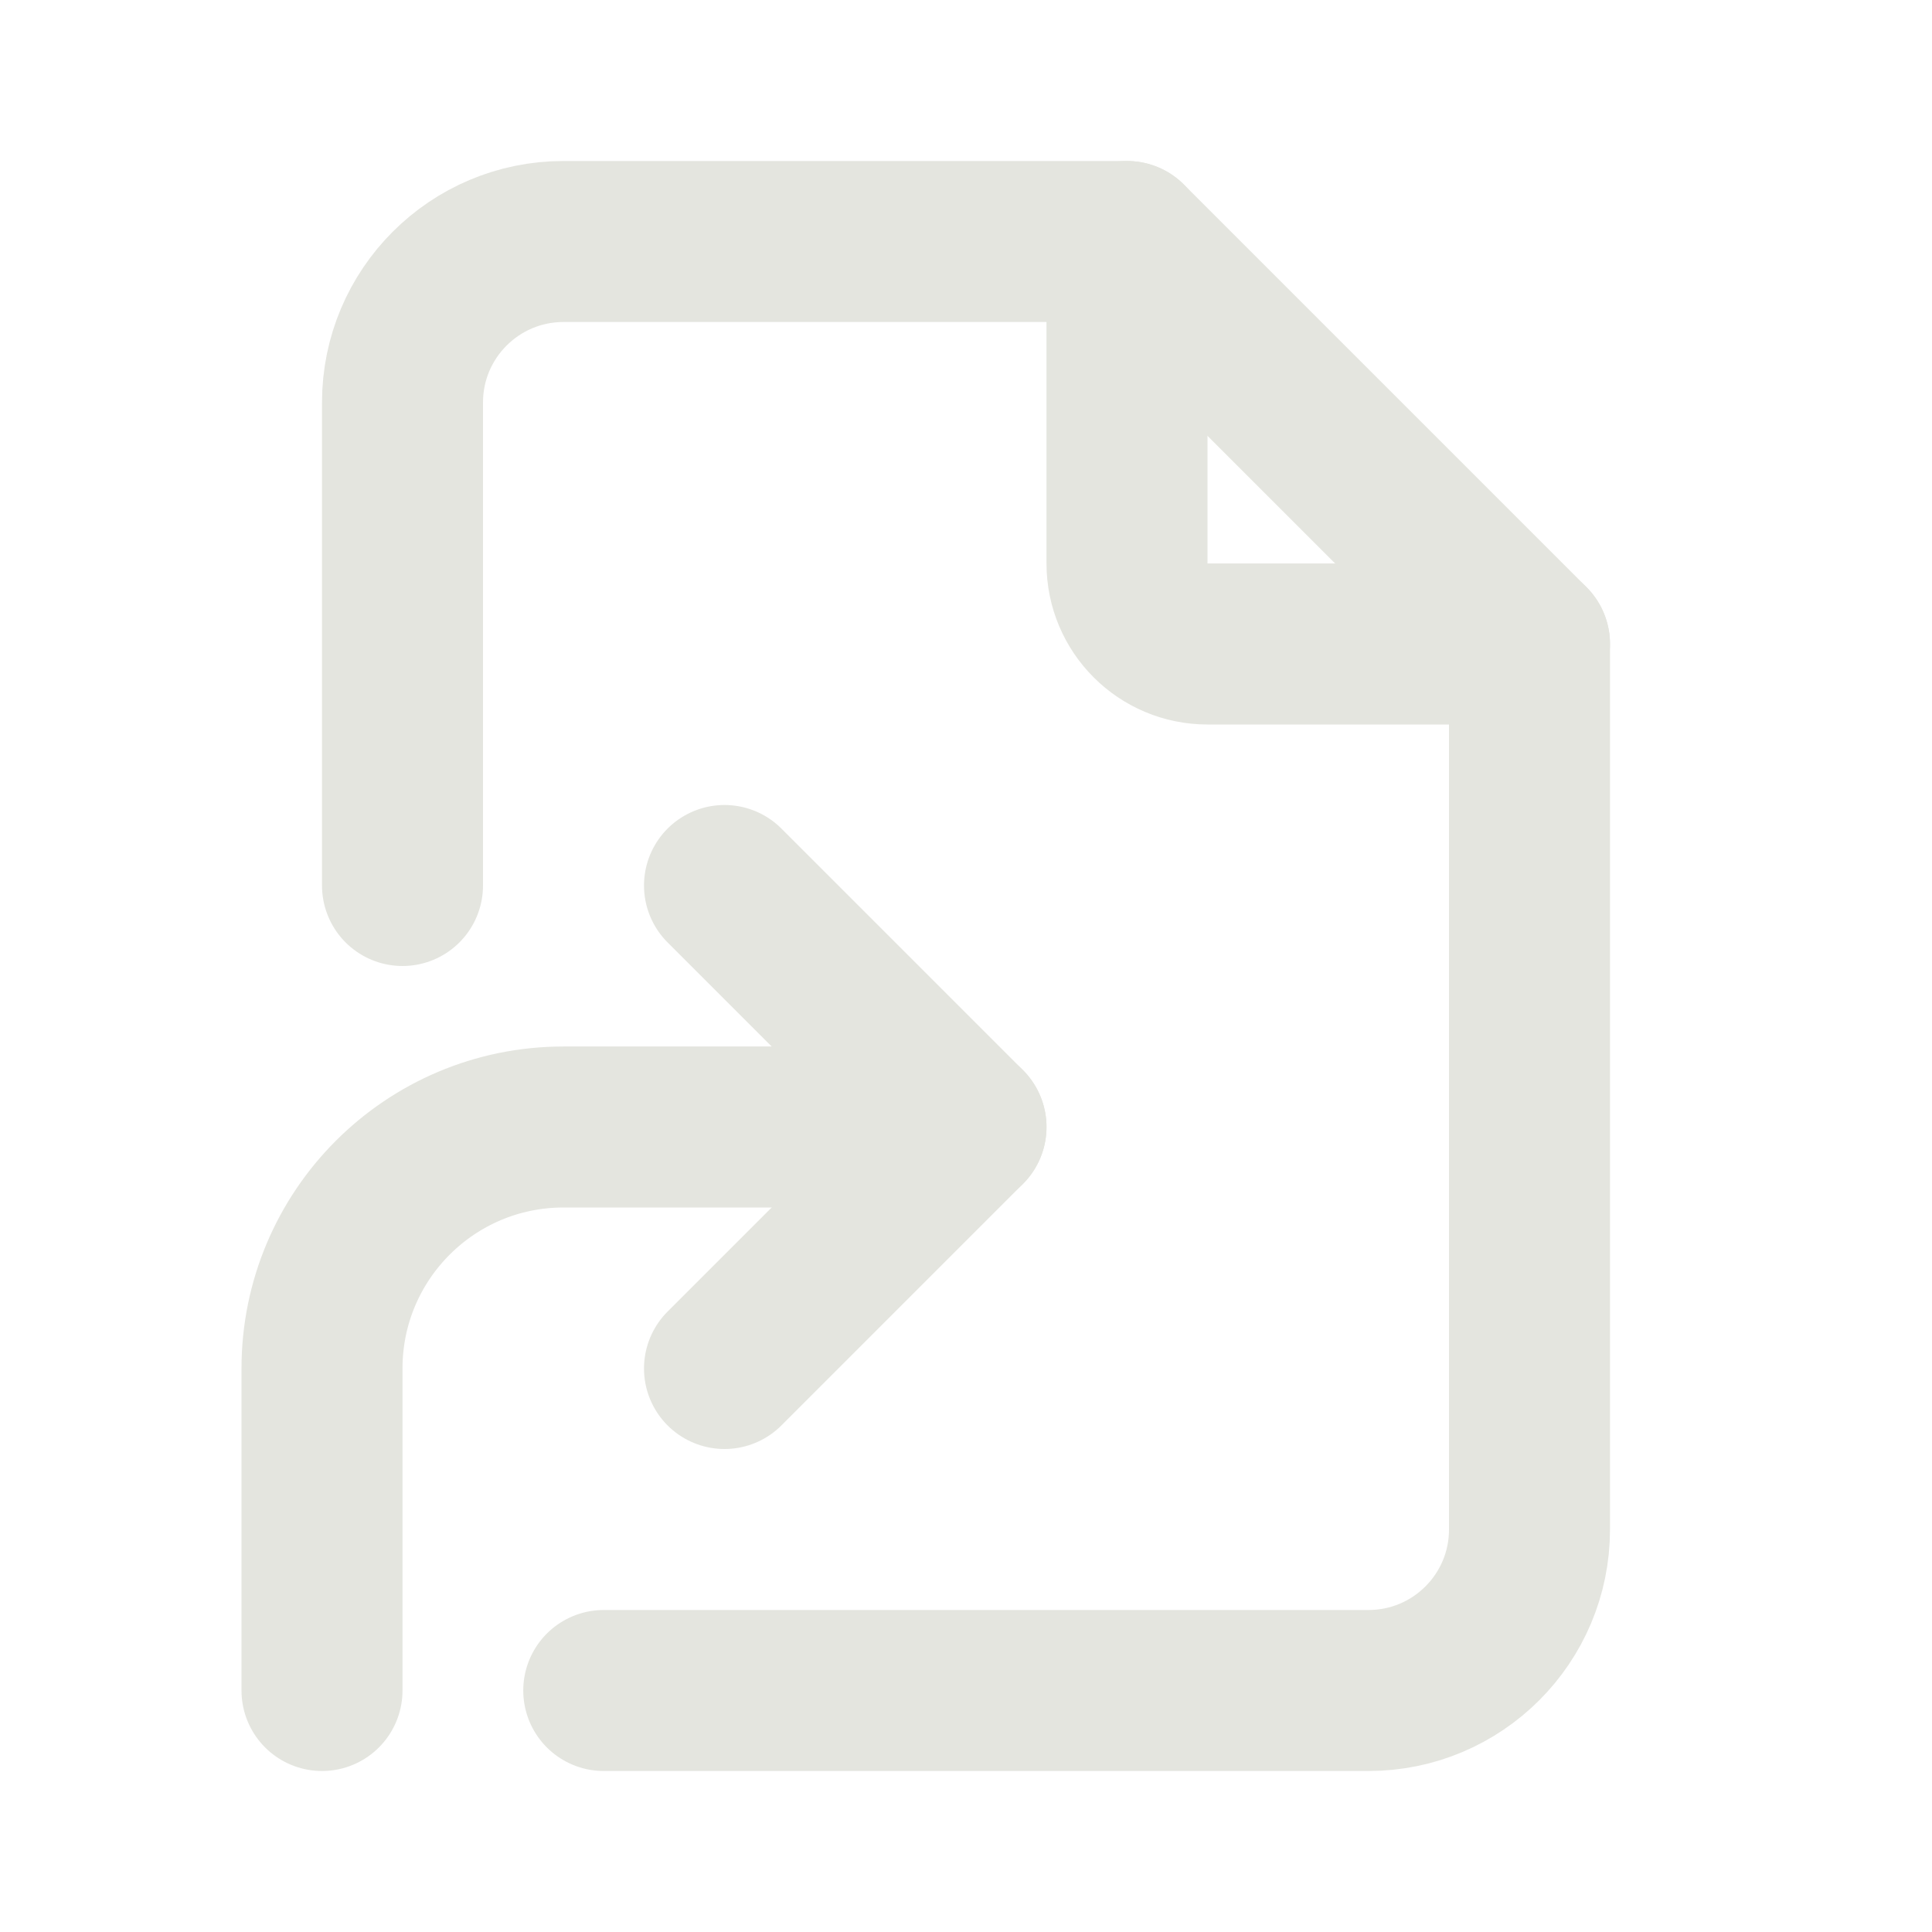
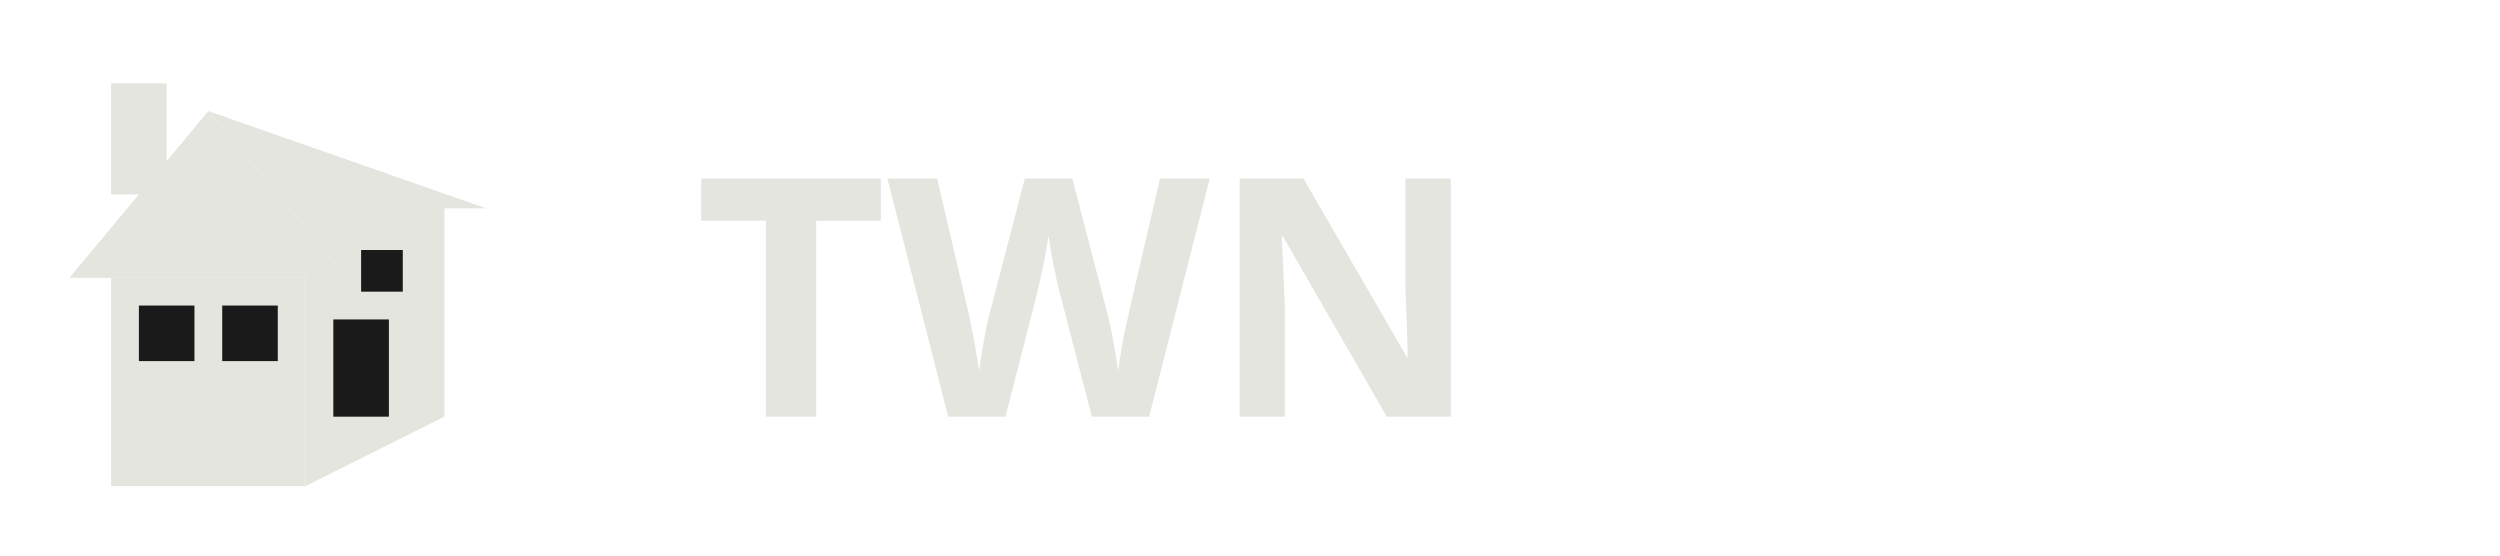
- <svg xmlns="http://www.w3.org/2000/svg" width="32" height="32" viewBox="0 0 24 24">
-   <g fill="none" stroke="#e4e5df" stroke-linecap="round" stroke-linejoin="round" stroke-width="2">
-     <path d="M4 21v-4a3 3 0 0 1 3-3h5" />
-     <path d="m9 17l3-3l-3-3m5-8v4a1 1 0 0 0 1 1h4" />
-     <path d="M5 11V5a2 2 0 0 1 2-2h7l5 5v11a2 2 0 0 1-2 2H7.5" />
+ <svg xmlns="http://www.w3.org/2000/svg" width="180" height="40" viewBox="0 0 180 40">
+   <g fill="#e4e5df">
+     <polygon points="8,35 8,20 22,20 22,35" />
+     <polygon points="22,20 22,35 32,30 32,15" />
+     <polygon points="5,20 15,8 25,20" />
+     <polygon points="25,20 15,8 35,15 32,15" />
+     <rect x="8" y="6" width="4" height="8" />
+     <rect x="10" y="22" width="4" height="4" fill="#1a1a1a" />
+     <rect x="16" y="22" width="4" height="4" fill="#1a1a1a" />
+     <rect x="24" y="23" width="4" height="7" fill="#1a1a1a" />
+     <rect x="26" y="18" width="3" height="3" fill="#1a1a1a" />
+     <text x="50" y="30" font-family="Arial Black, sans-serif" font-weight="900" font-size="24">TWN</text>
  </g>
</svg>
